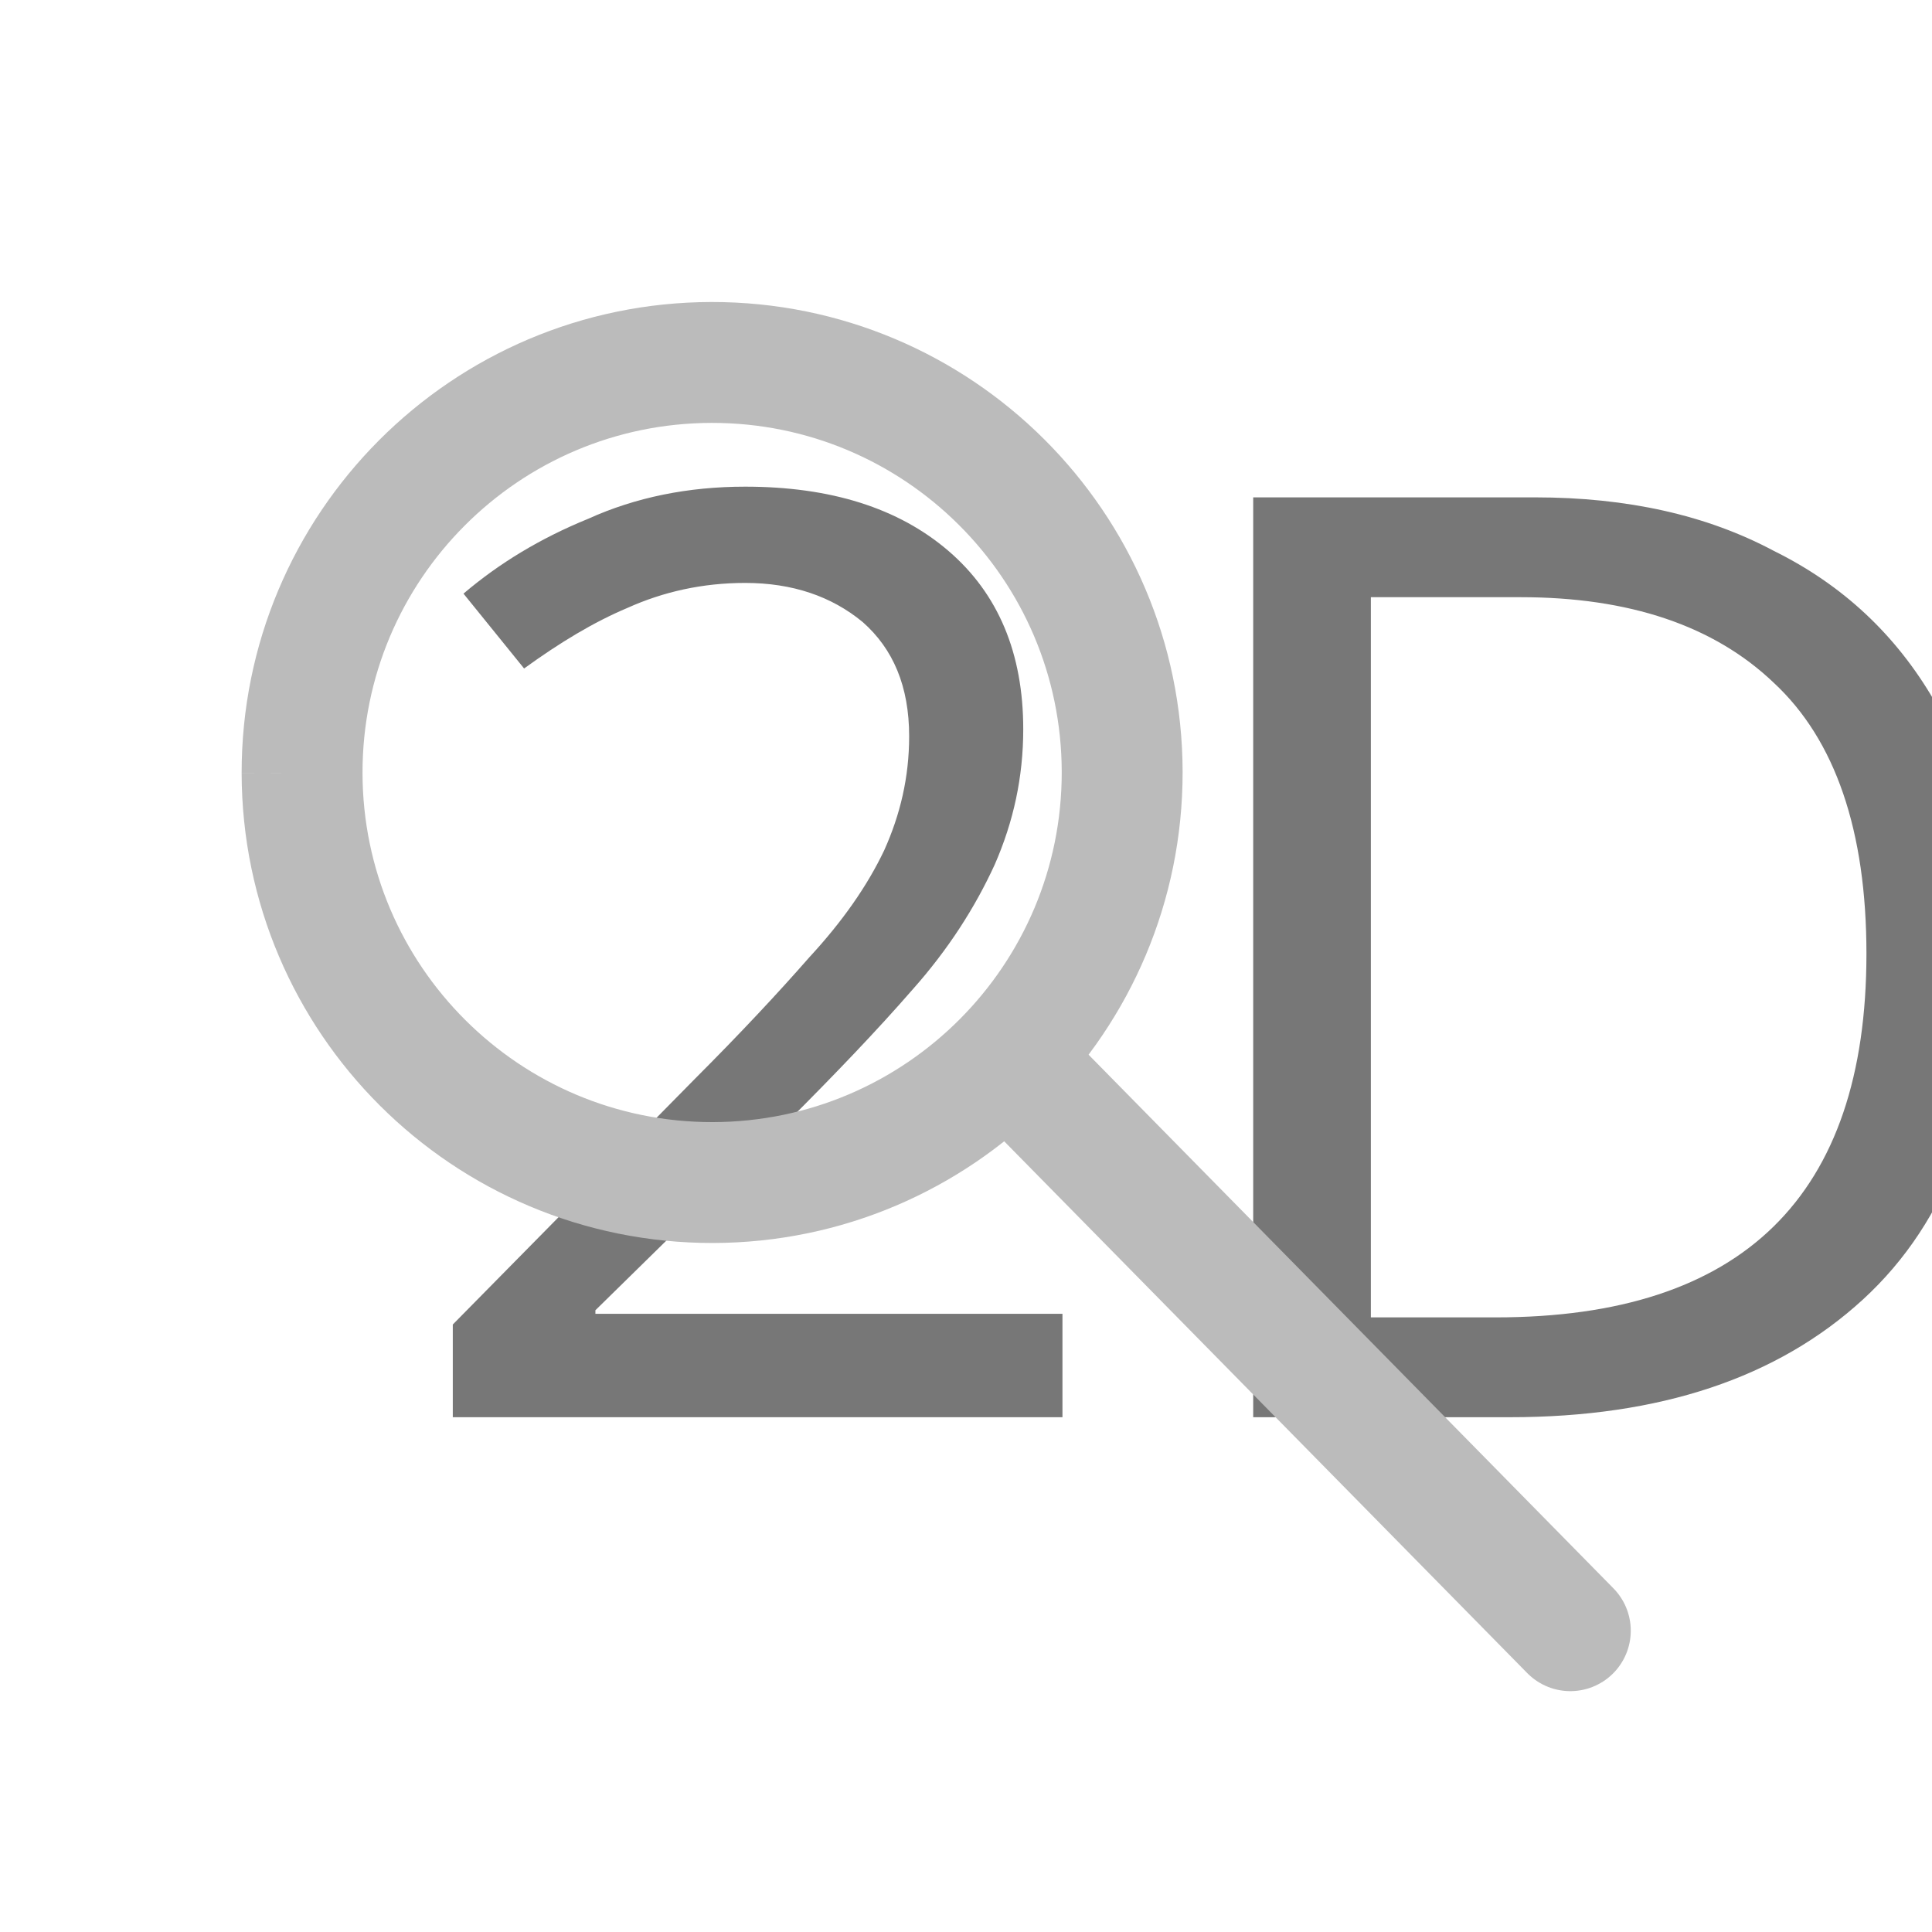
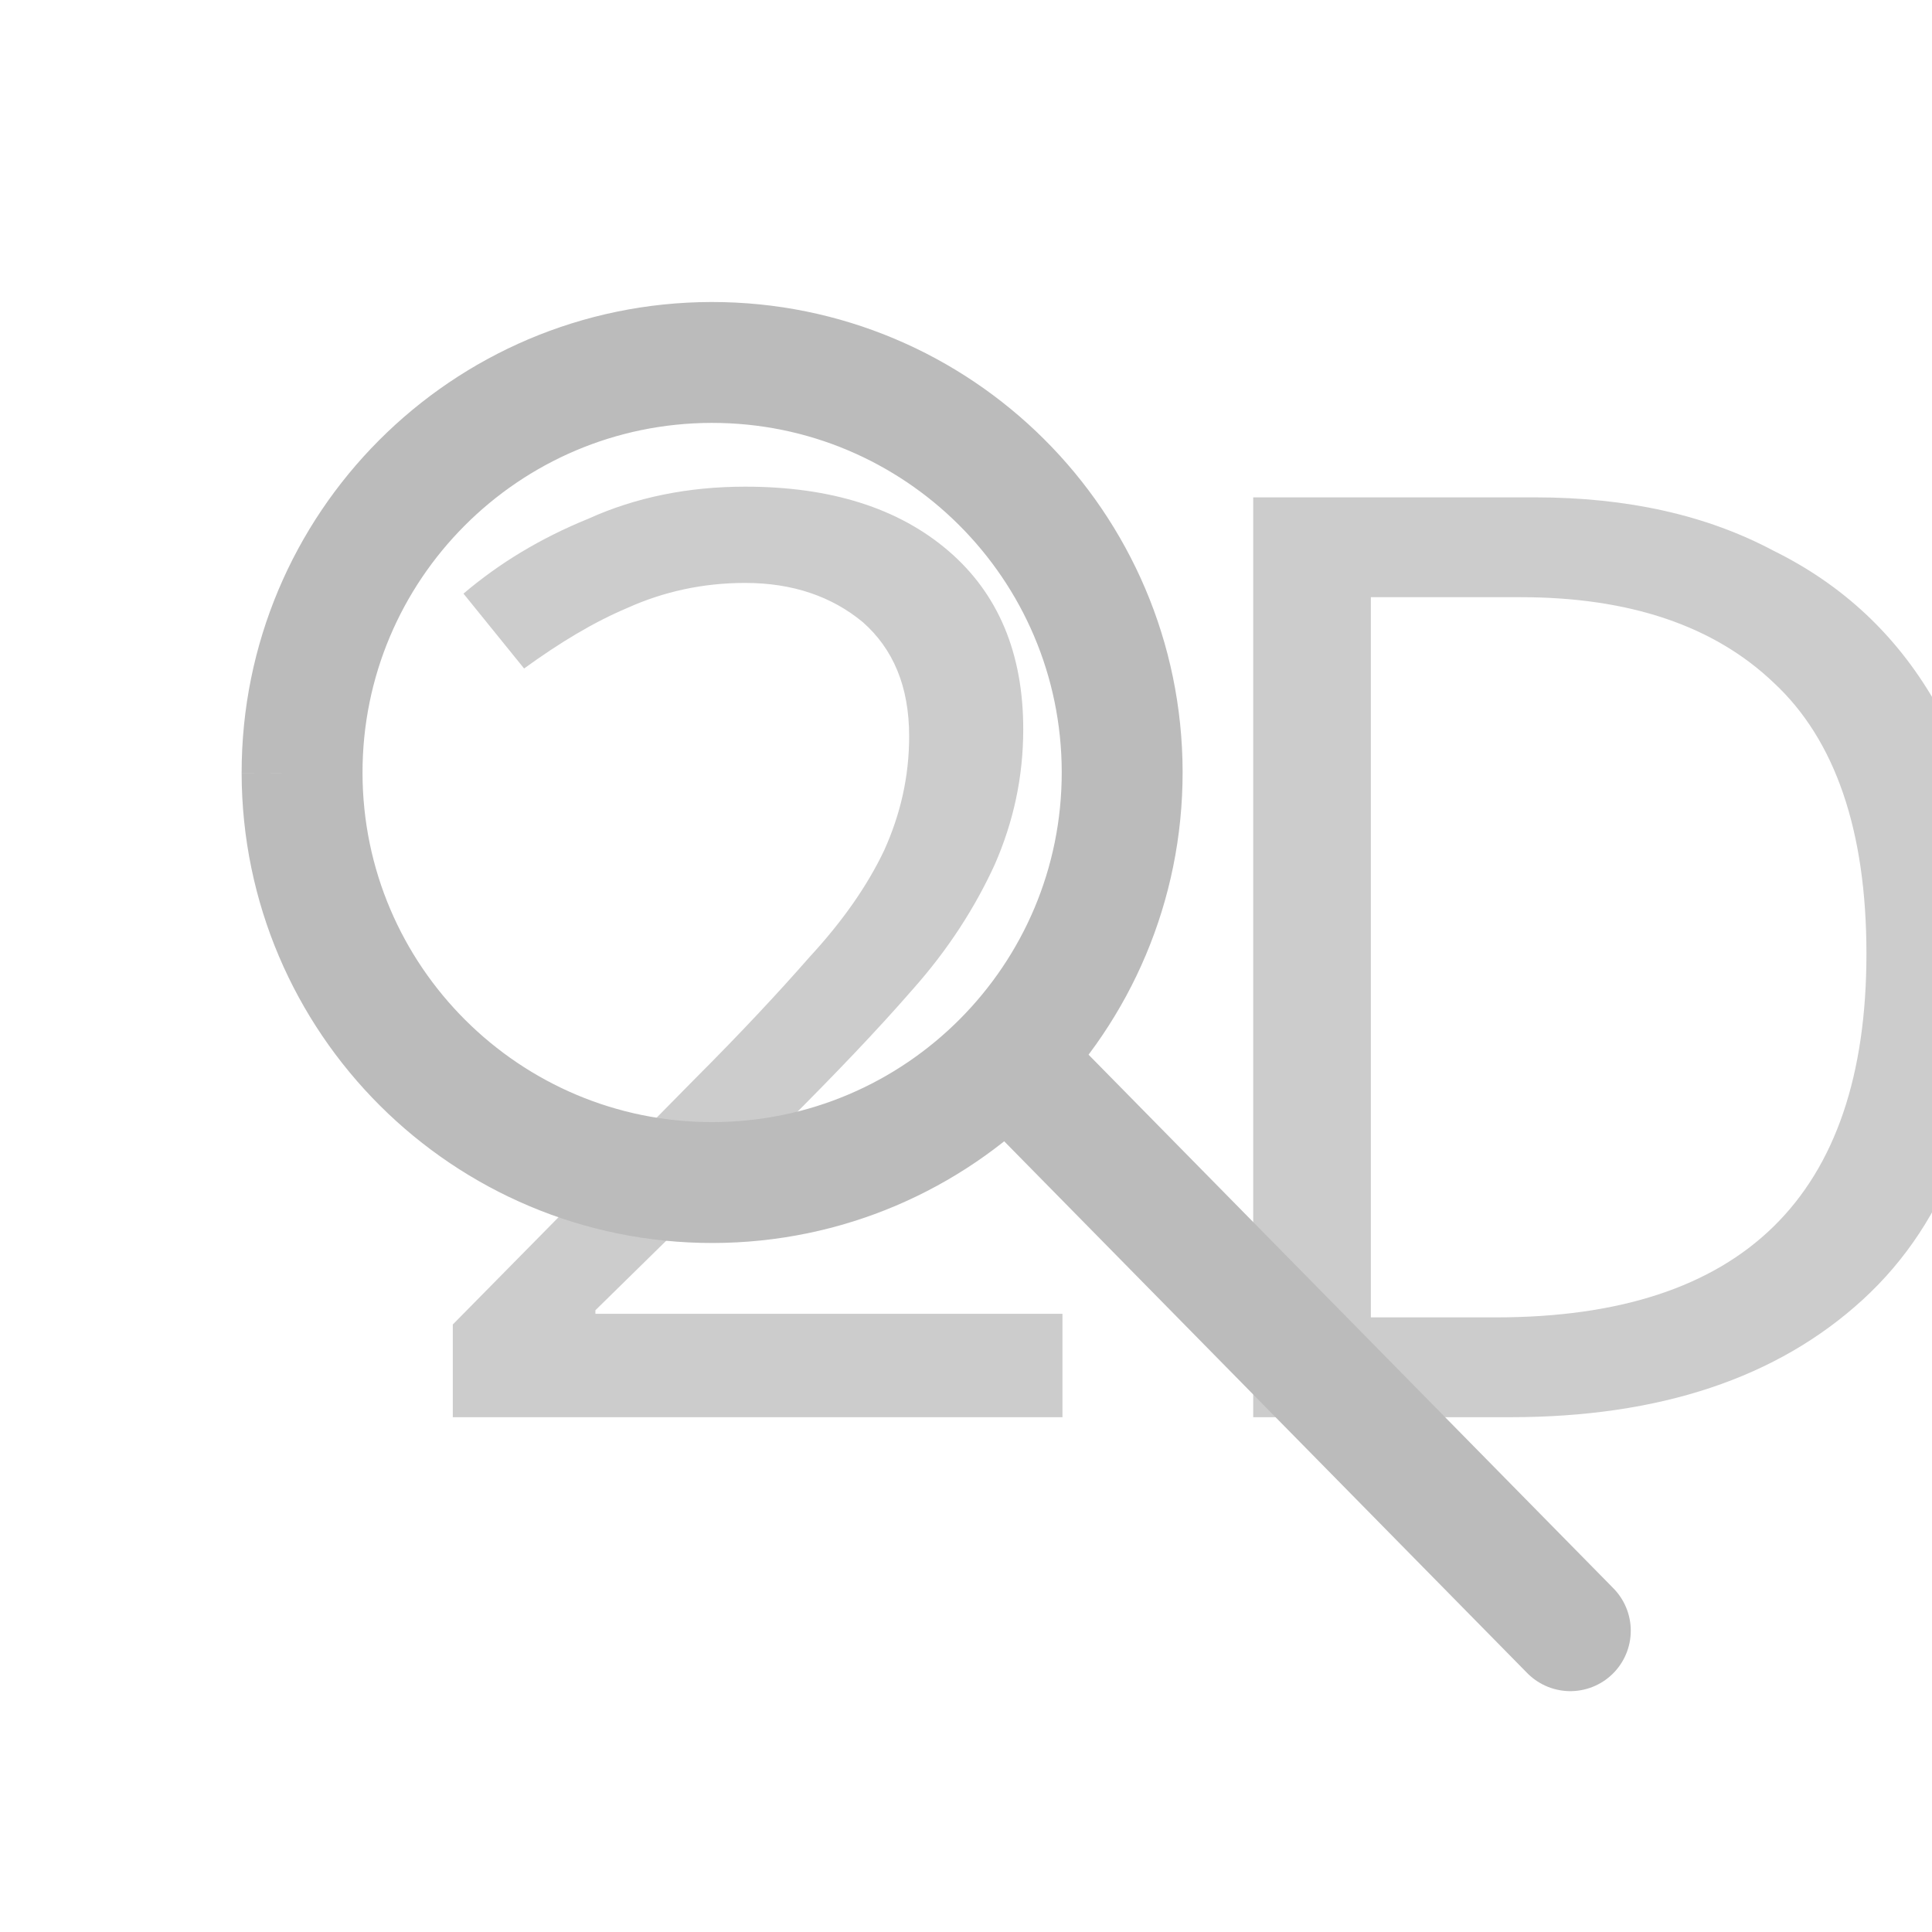
<svg xmlns="http://www.w3.org/2000/svg" width="32" height="32" version="1.1" viewBox="0 0 8.467 8.467">
-   <text x="1.719" y="6.209" fill="#777777" font-family="'Blogger Sans'" font-size="5.645px" stroke-width=".265" letter-spacing="0px" word-spacing="0px" style="line-height:1.1" xml:space="preserve">2D</text>
+   <text x="1.719" y="6.209" fill="#ccc" font-family="'Blogger Sans'" font-size="5.645px" stroke-width=".265" letter-spacing="0px" word-spacing="0px" style="line-height:1.1" xml:space="preserve">2D</text>
  <g transform="matrix(1.132 0 0 1.132 -.6232 -.3586)" fill="none" stroke-width=".468">
    <path d="m1.72 3.31a1.588 1.588 0 0 1 1.585-1.59 1.588 1.588 0 0 1 1.59 1.585 1.588 1.588 0 0 1-1.585 1.59 1.588 1.588 0 0 1-1.59-1.585" stroke="#bbb" style="paint-order:markers fill stroke" />
    <path d="m4.537 4.502 2.093 2.128" stroke="#bbb" stroke-linecap="round" />
  </g>
</svg>
